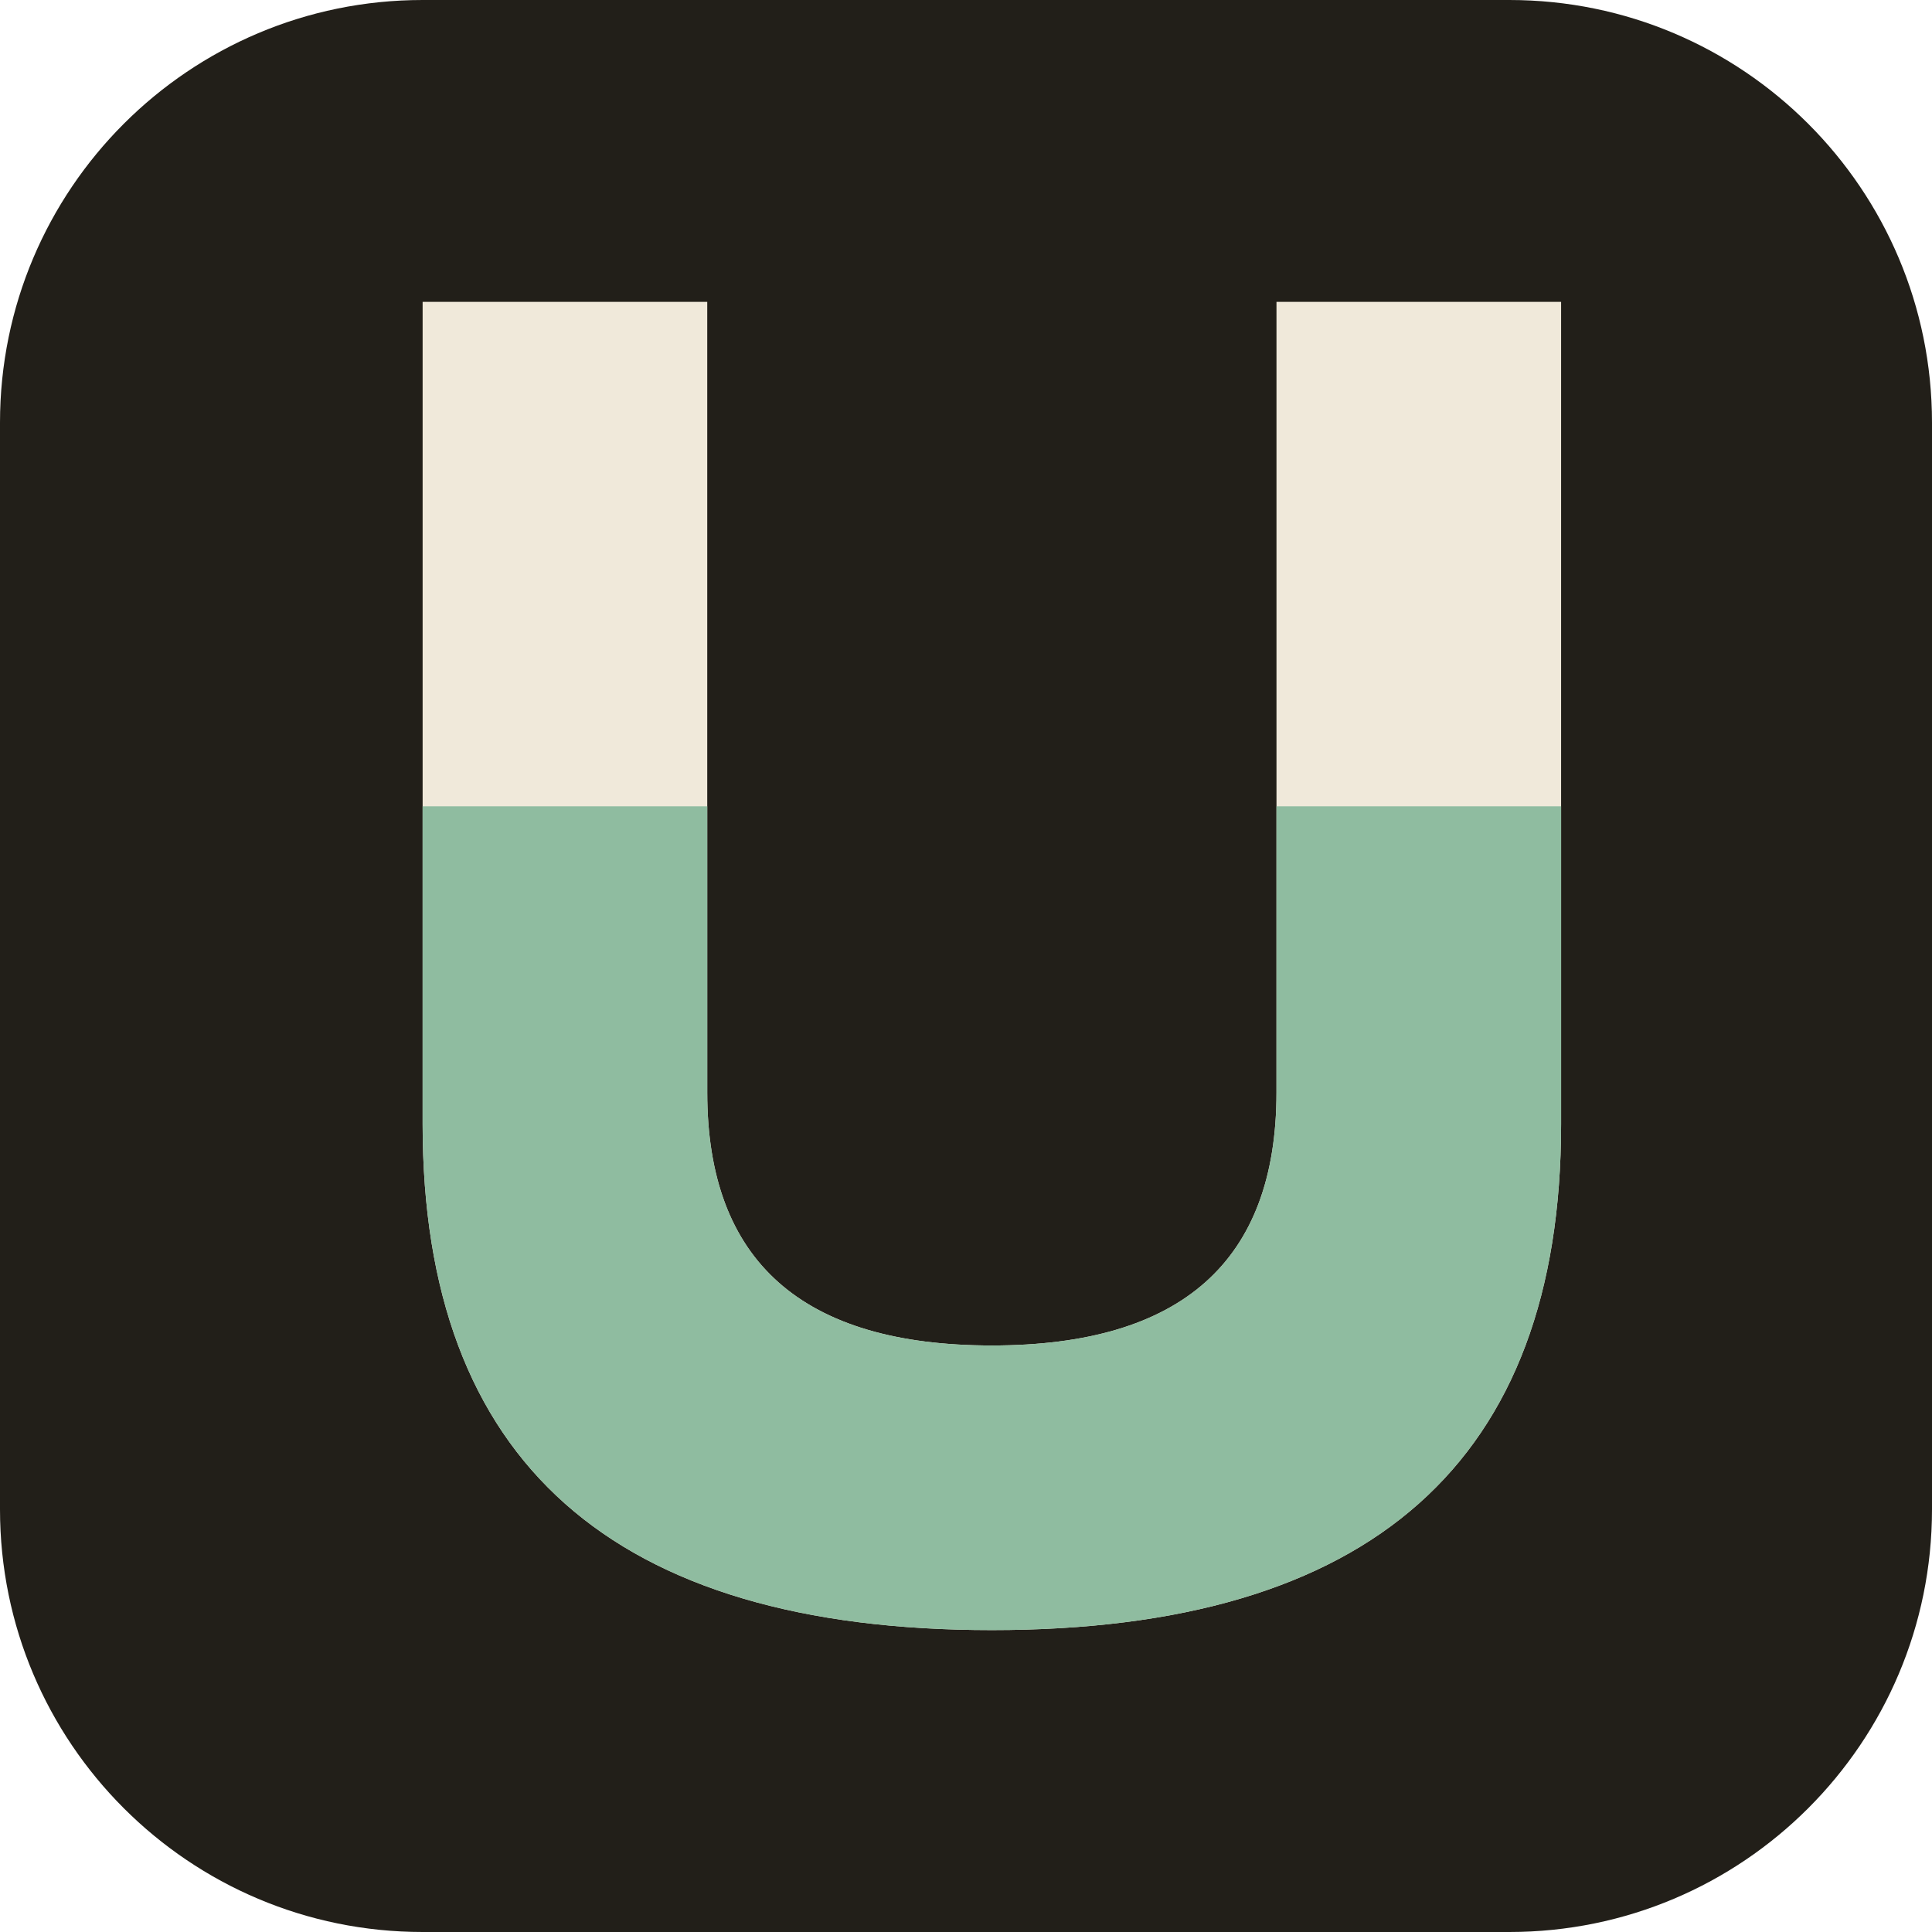
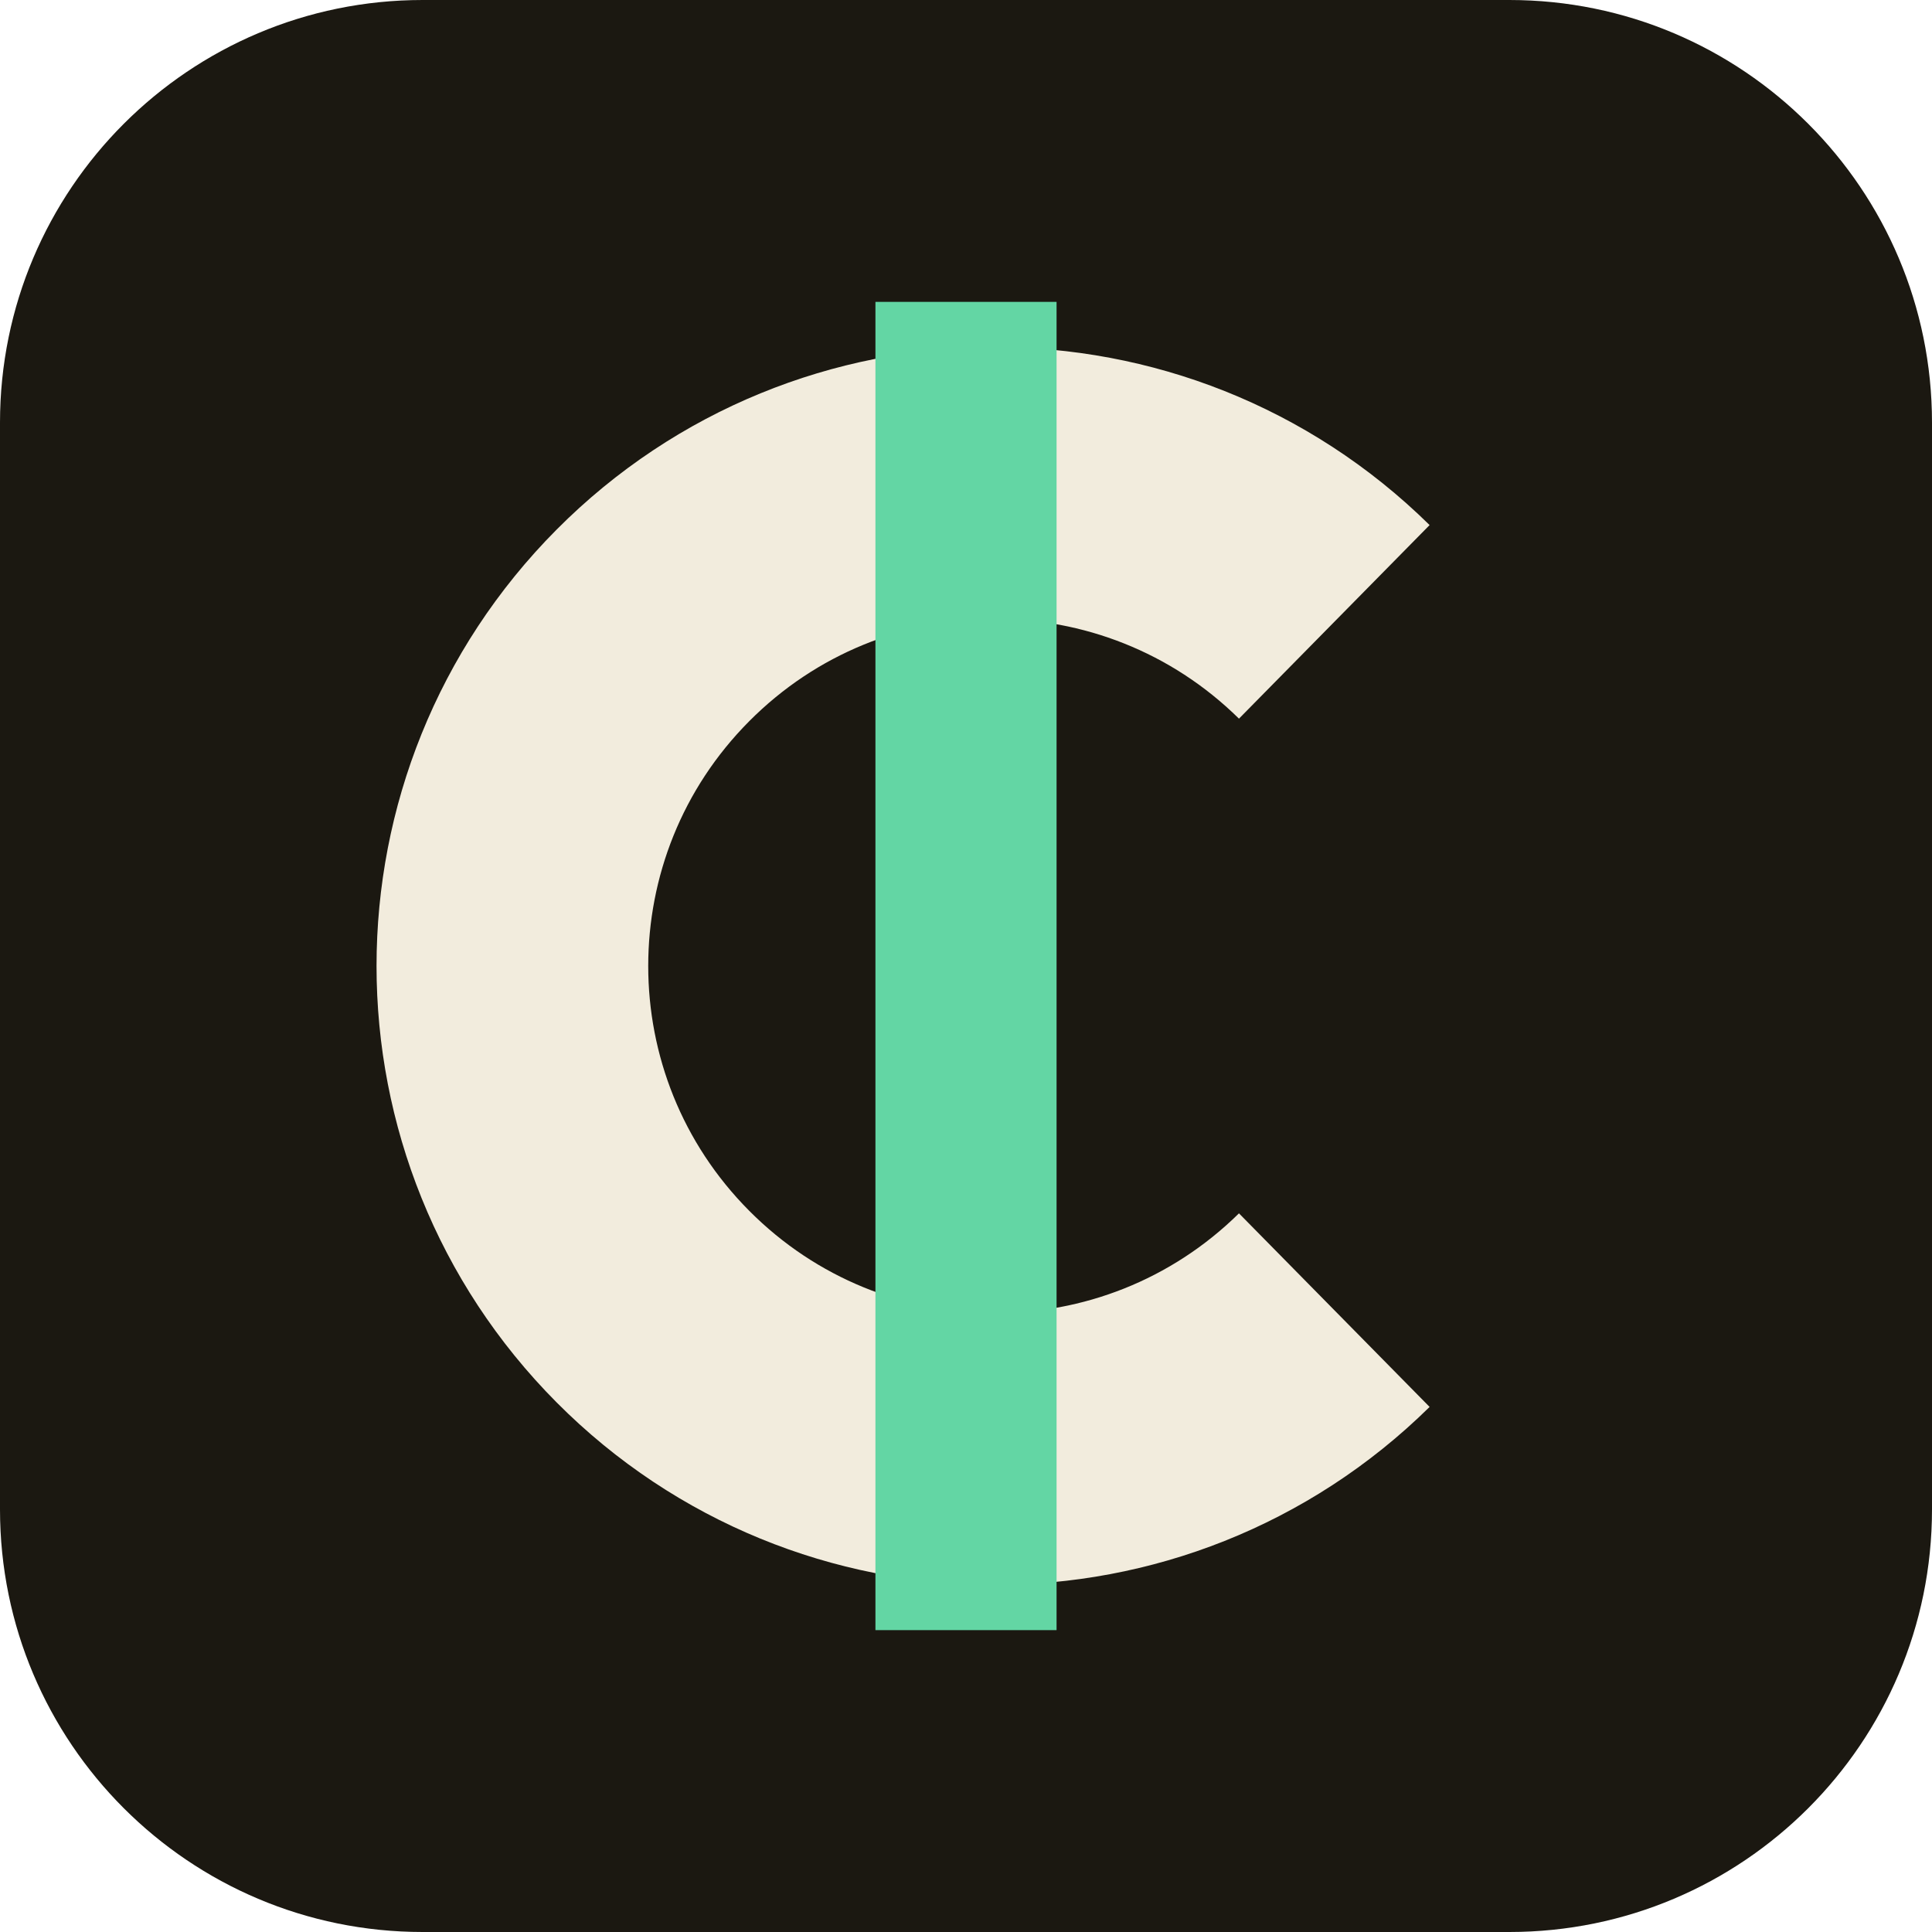
<svg xmlns="http://www.w3.org/2000/svg" viewBox="0 0 64 64">
-   <defs>
-     <clipPath id="u">
-       <path d="M0 0h18v50q0 16 18 16t18-16V0h18v52q0 32-36 32T0 52Z" />
-     </clipPath>
-   </defs>
-   <rect width="64" height="64" rx="14" fill="#221F19" />
-   <g transform="translate(14 10) scale(0.5238)">
-     <path d="M0 0h18v50q0 16 18 16t18-16V0h18v52q0 32-36 32T0 52Z" fill="#F0E9DA" />
-     <g clip-path="url(#u)">
-       <rect x="0" y="31.9" width="72" height="52.1" fill="#8FBCA0" />
-     </g>
-   </g>
+   <rect width="64" height="64" rx="14" fill="#1B1811" />
+   <path d="M44.2 20.6 A16 16 0 1 0 44.2 43.4" fill="none" stroke="#F2ECDD" stroke-width="9" />
+   <rect x="29" y="10" width="6" height="44" fill="#63D6A4" />
</svg>
